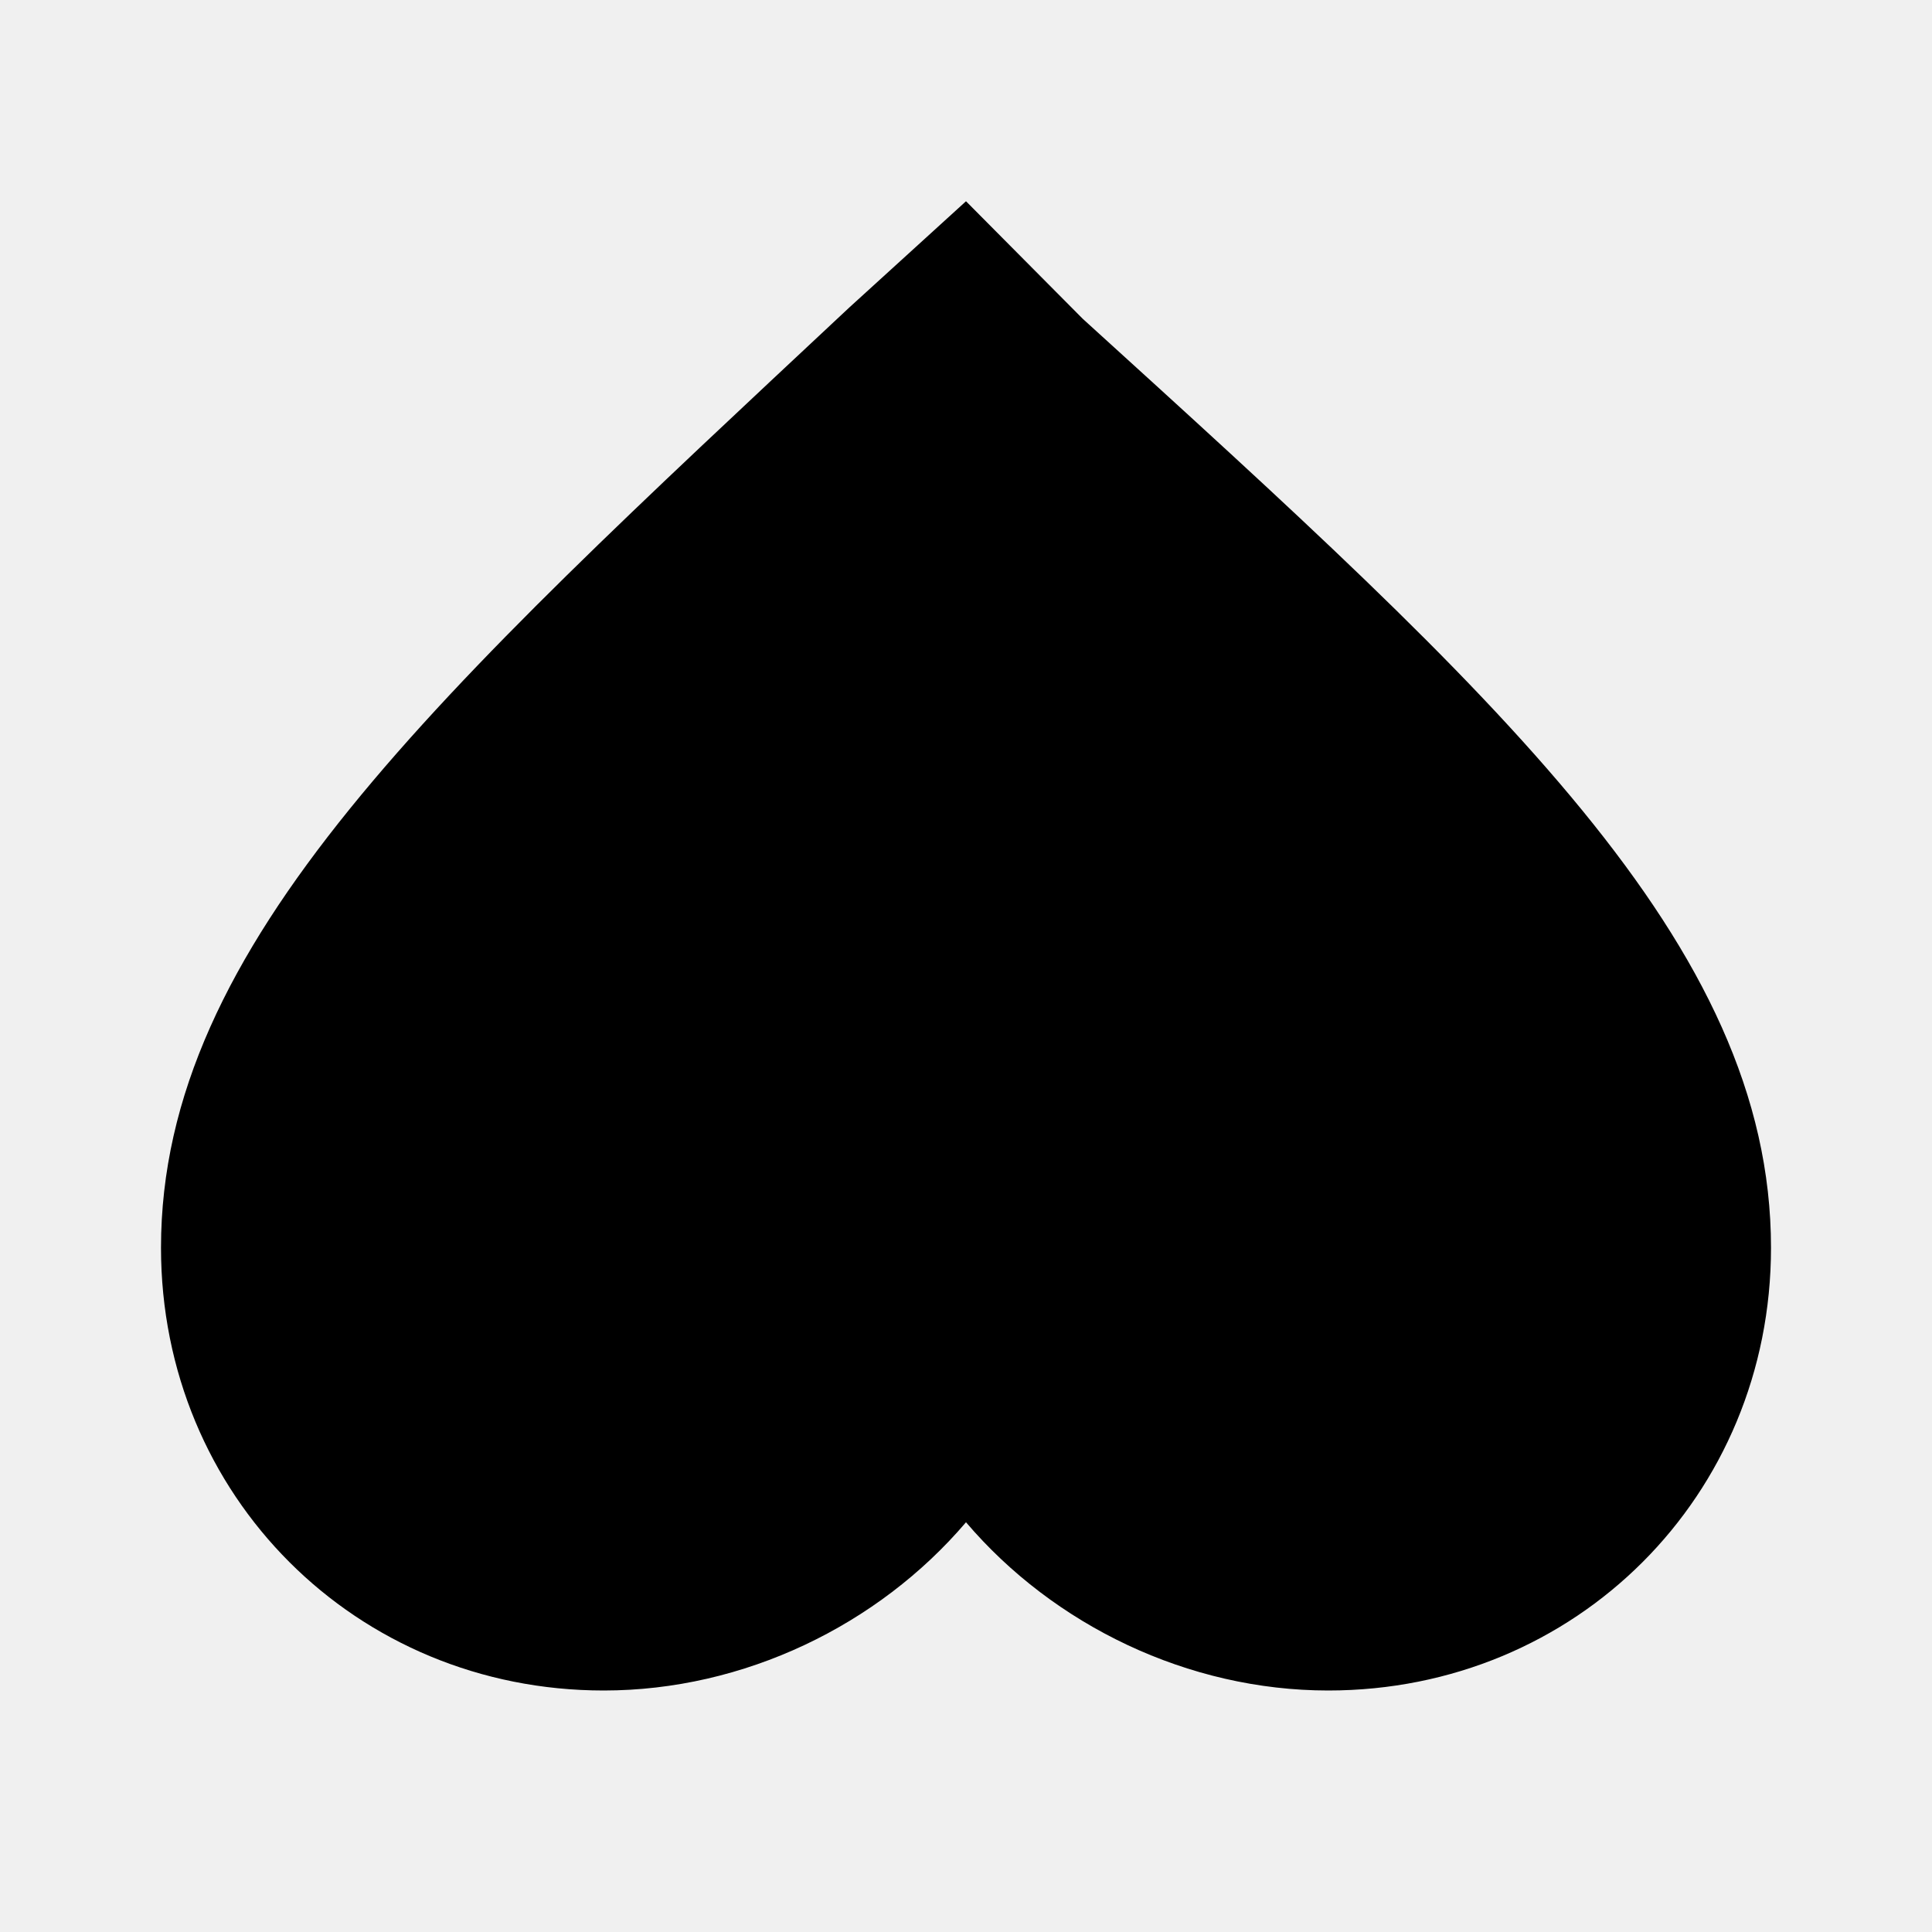
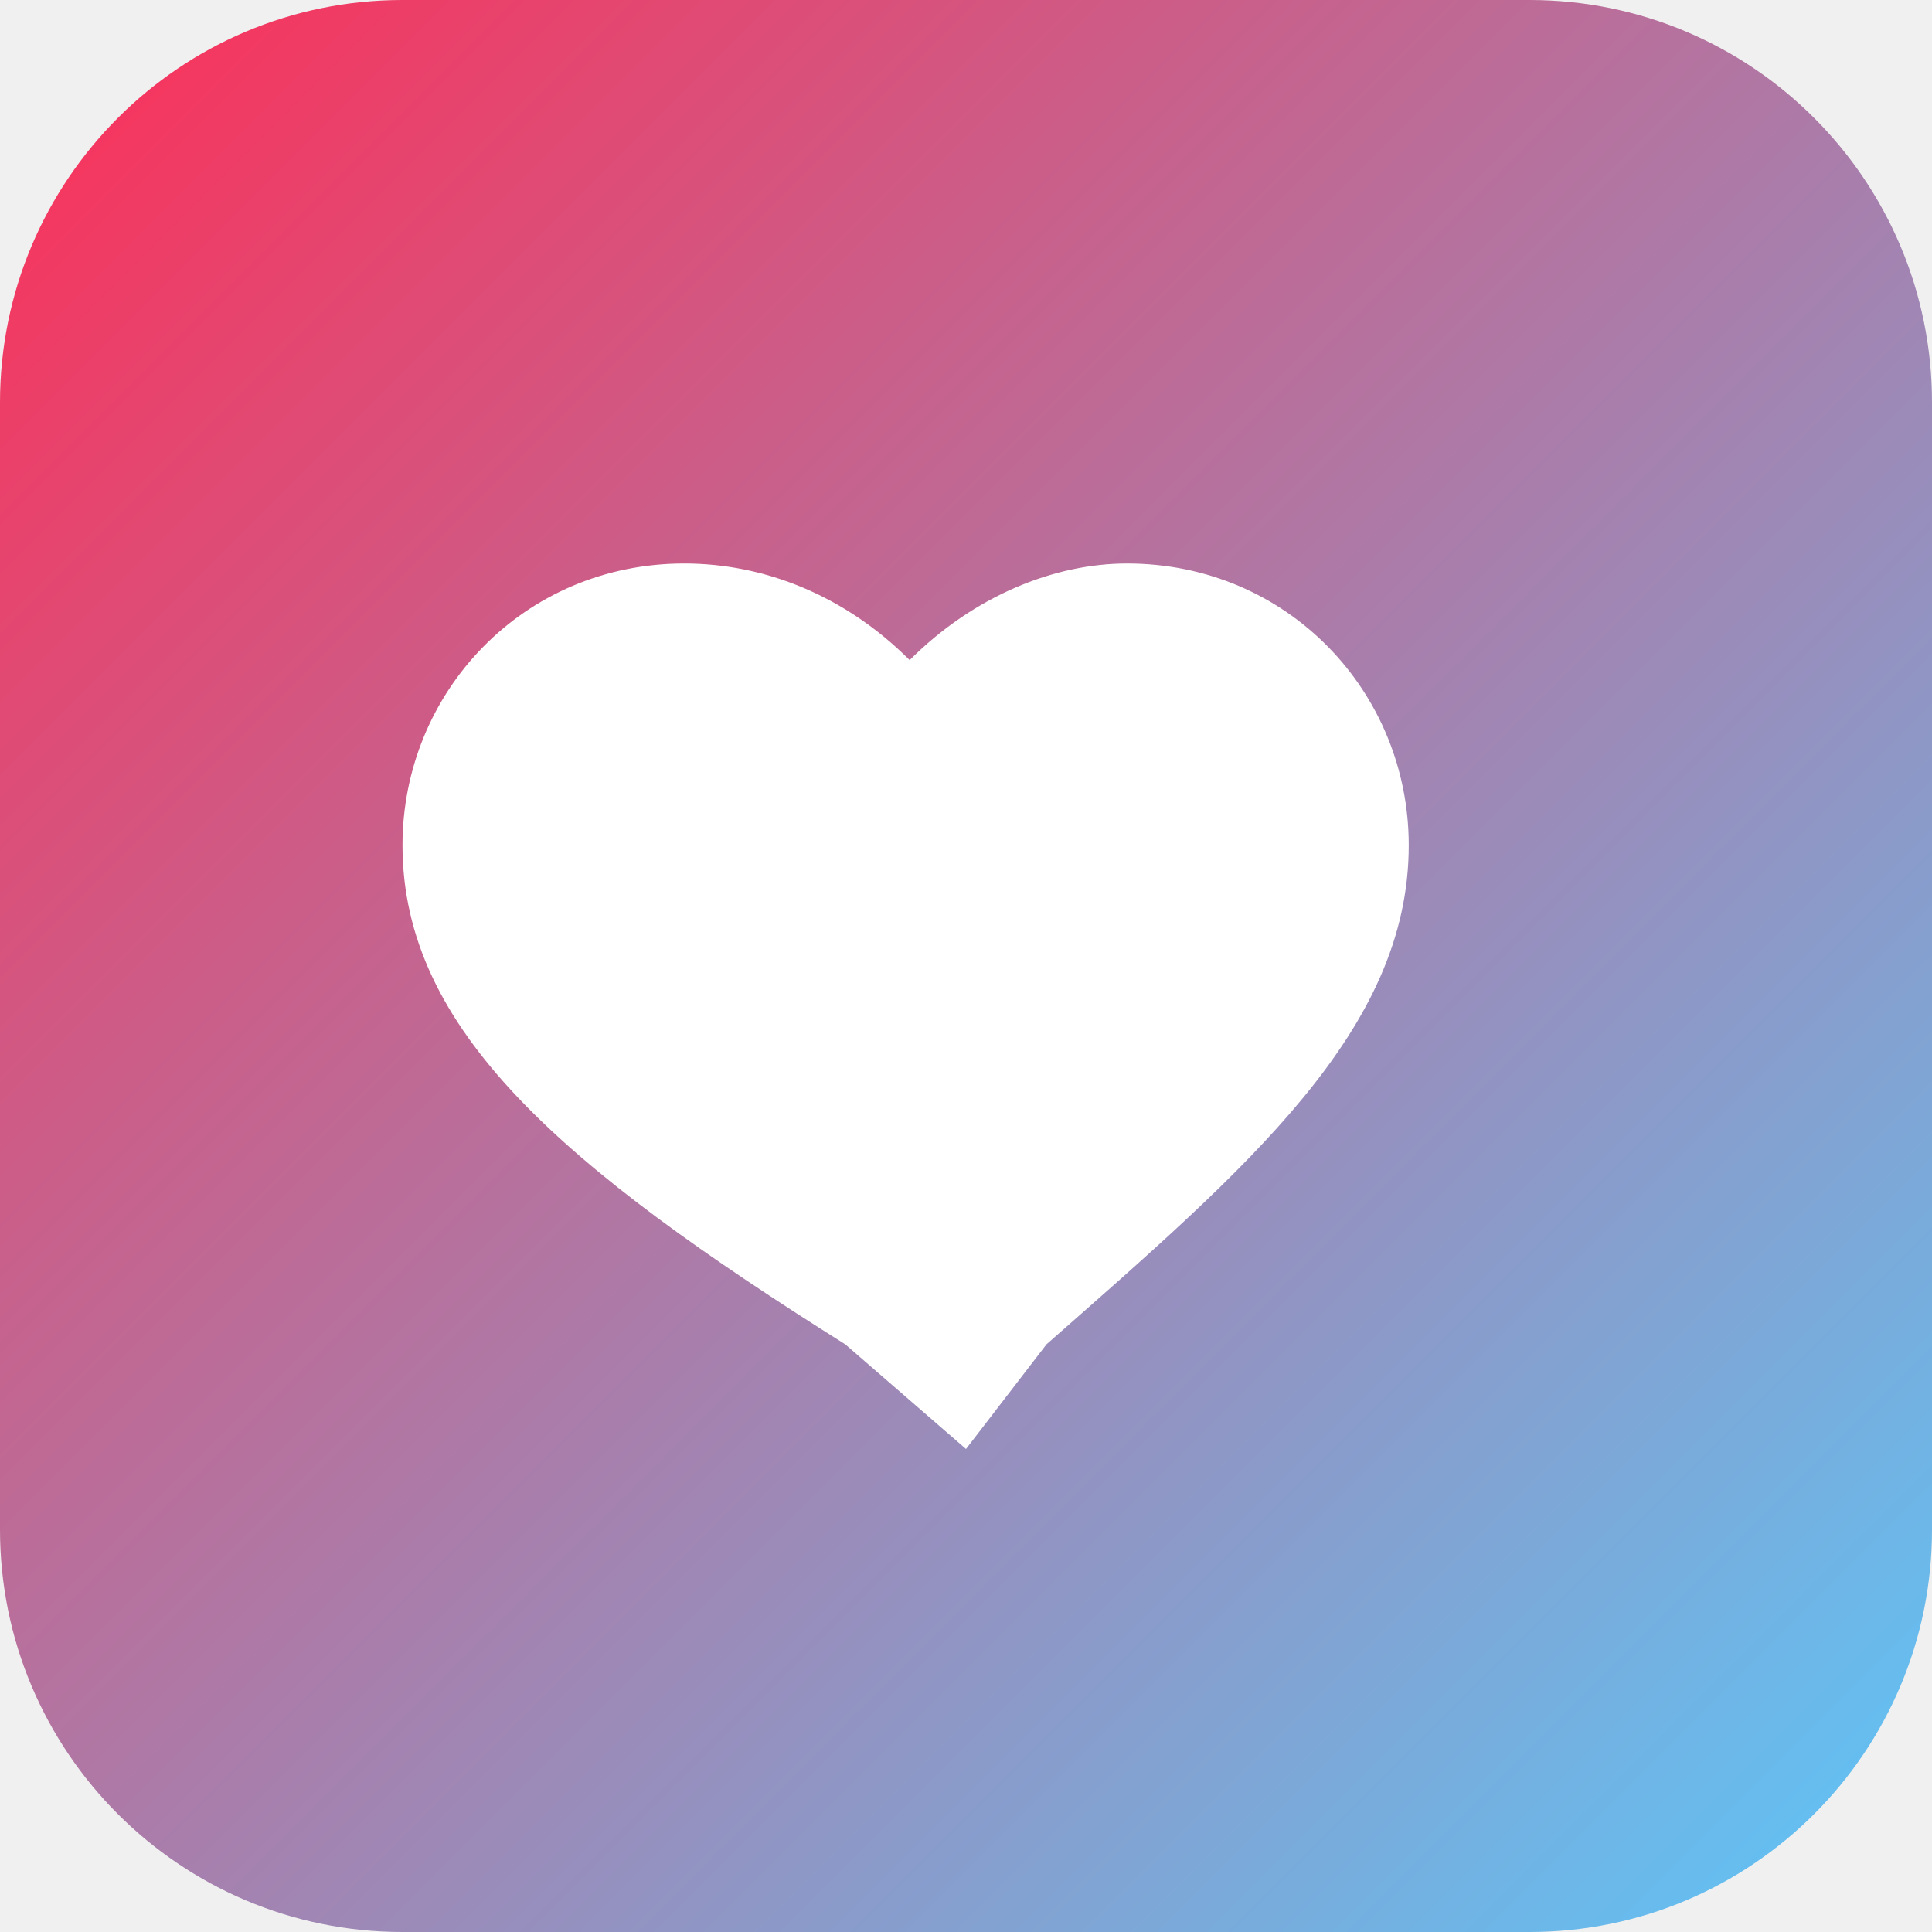
<svg xmlns="http://www.w3.org/2000/svg" viewBox="0 0 24 24">
-   <path d="M12 2.5l-1.45 1.32C5.4 8.64 2 11.72 2 15.5c0 3.08 2.42 5.5 5.5 5.5 1.74 0 3.41-.81 4.5-2.09 1.09 1.28 2.76 2.09 4.5 2.09 3.08 0 5.5-2.42 5.5-5.5 0-3.78-3.4-6.86-8.55-11.54L12 2.5z" fill="black" />
+   <defs>
+     <linearGradient id="hk" x1="0%" y1="0%" x2="100%" y2="100%">
+       <stop offset="0%" style="stop-color:#FF2D55;stop-opacity:1" />
+       <stop offset="100%" style="stop-color:#5AC8FA;stop-opacity:1" />
+     </linearGradient>
+   </defs>
+   <rect width="24" height="24" rx="5" fill="url(#hk)" />
+   <path d="M12 18l-1.5-1.3C7 14.5 5 12.8 5 10.5c0-1.9 1.5-3.5 3.5-3.5 1 0 2 .4 2.8 1.2.8-.8 1.8-1.2 2.7-1.2 2 0 3.5 1.6 3.5 3.5 0 2.3-2 4-4.5 6.2L12 18z" fill="white" />
</svg>
